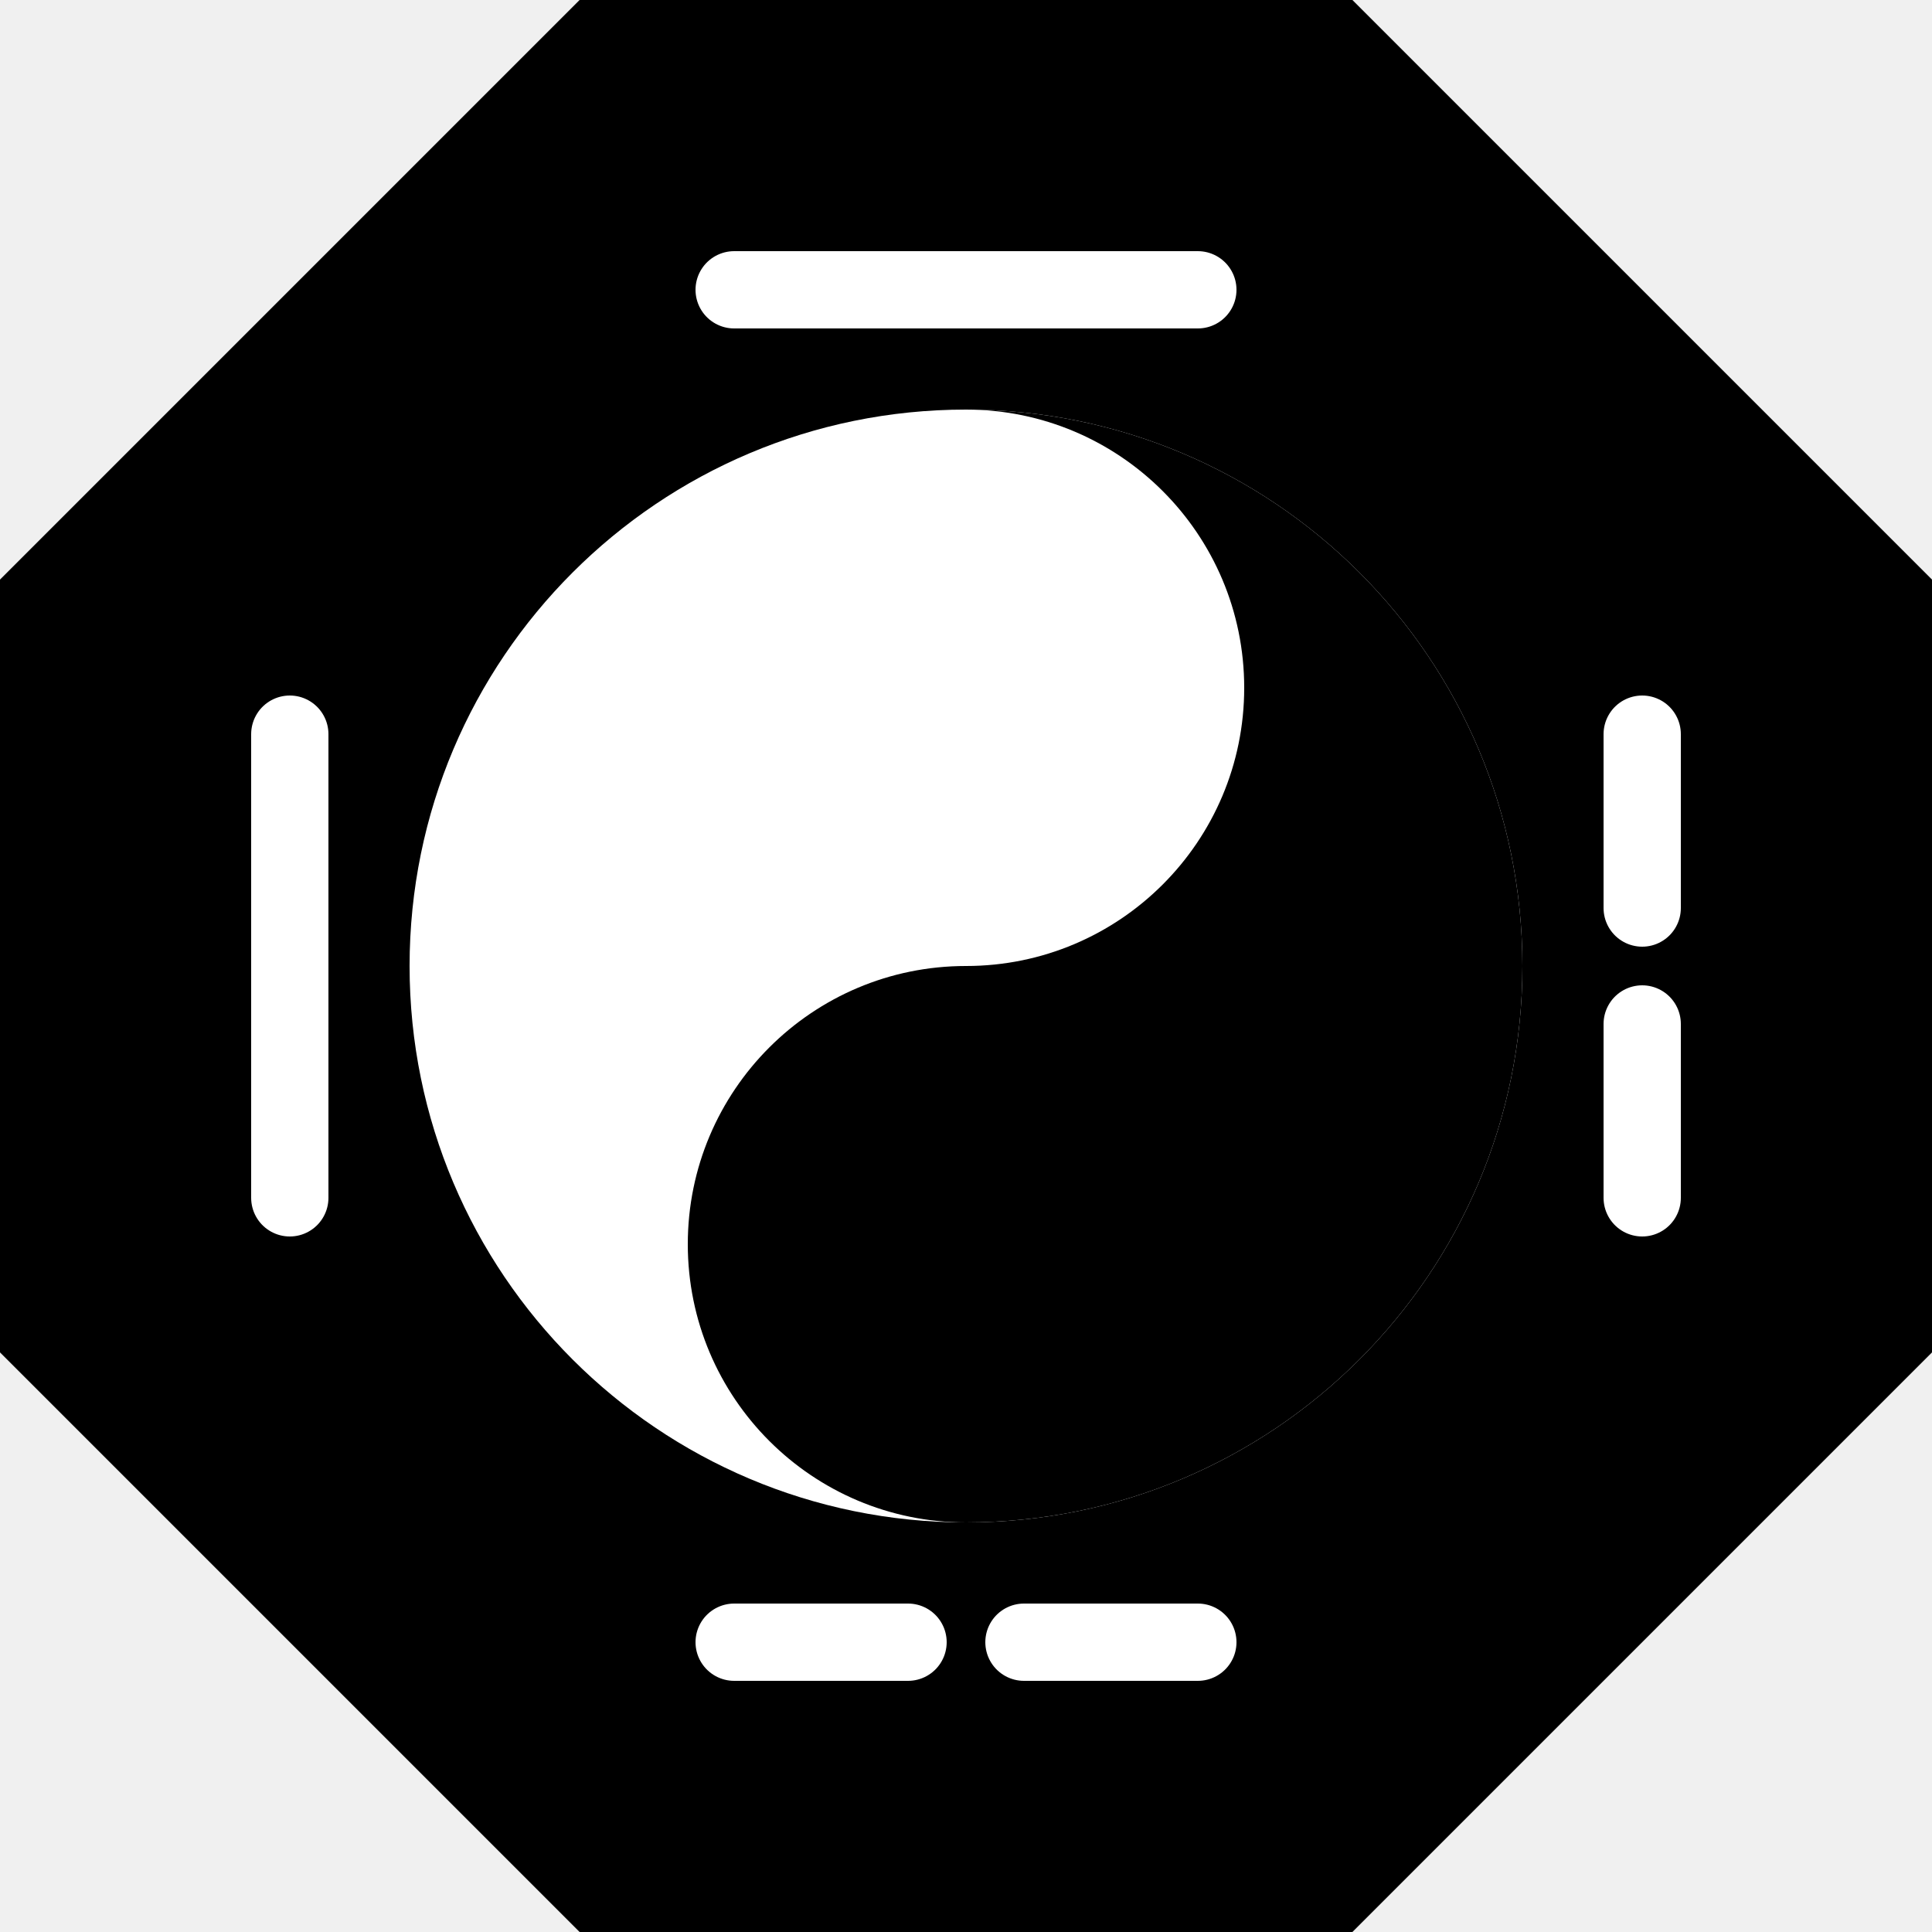
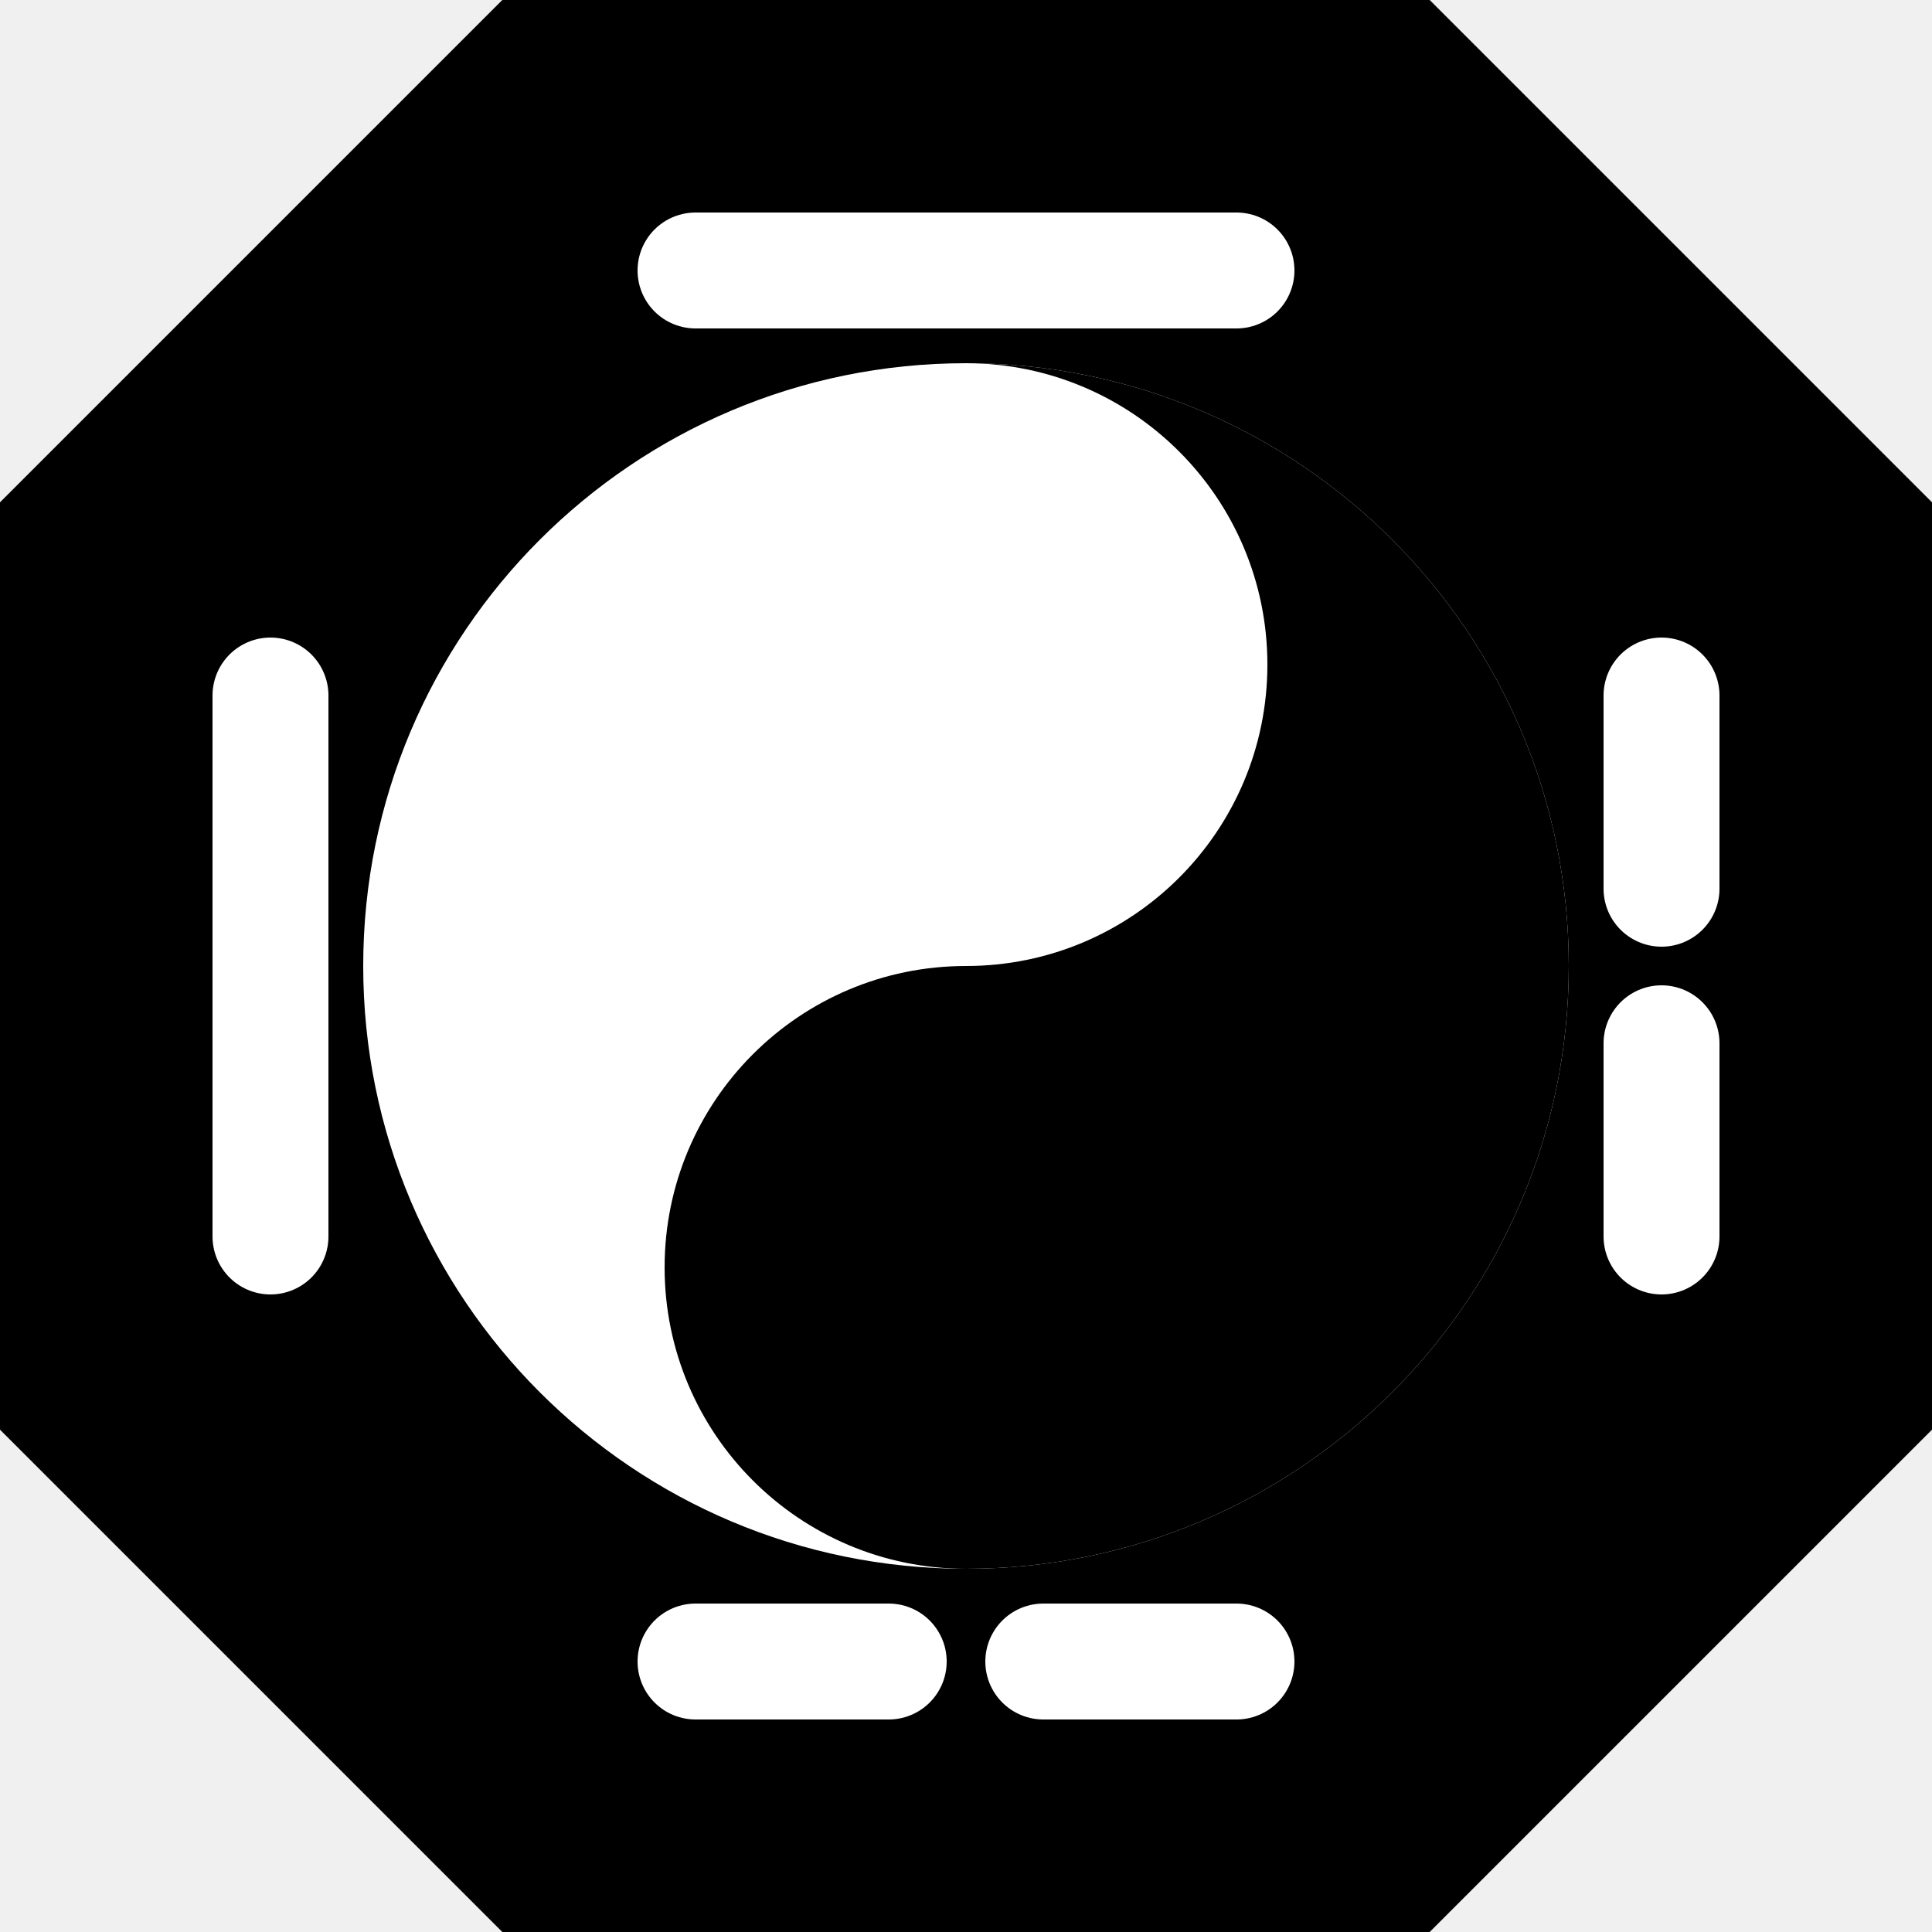
<svg xmlns="http://www.w3.org/2000/svg" width="100" height="100" viewBox="0 0 100 100">
-   <path d="M30 0 L70 0 L100 30 L100 70 L70 100 L30 100 L0 70 L0 30 Z" fill="black" />
-   <g transform="translate(50, 50) scale(0.6)">
+   <path d="M28 -2 L72 -2 L102 28 L102 72 L72 102 L28 102 L-2 72 L-2 28 Z" fill="black" />
+   <g transform="translate(50, 50) scale(0.65)">
    <circle cx="0" cy="0" r="48" fill="white" />
    <path d="M 0 -48 A 48 48 0 0 1 0 48 A 24 24 0 0 1 0 0 A 24 24 0 0 0 0 -48" fill="black" />
-     <circle cx="0" cy="-24" r="8" fill="white" />
-     <circle cx="0" cy="24" r="8" fill="black" />
+     <circle cx="0" cy="-24" r="9" fill="white" />
+     <circle cx="0" cy="24" r="9" fill="black" />
  </g>
-   <g fill="none" stroke="white" stroke-width="4" stroke-linecap="round">
-     <g transform="rotate(0, 50, 50) translate(50, 15)">
-       <line x1="-12" y1="0" x2="12" y2="0" />
+   <g fill="none" stroke="white" stroke-width="6" stroke-linecap="round">
+     <g transform="rotate(0, 50, 50) translate(50, 14)">
+       <line x1="-14" y1="0" x2="14" y2="0" />
    </g>
-     <g transform="rotate(180, 50, 50) translate(50, 15)">
-       <line x1="-12" y1="0" x2="-3" y2="0" />
-       <line x1="3" y1="0" x2="12" y2="0" />
+     <g transform="rotate(180, 50, 50) translate(50, 14)">
+       <line x1="-14" y1="0" x2="-4" y2="0" />
+       <line x1="4" y1="0" x2="14" y2="0" />
    </g>
-     <g transform="rotate(90, 50, 50) translate(50, 15)">
-       <line x1="-12" y1="0" x2="-3" y2="0" />
-       <line x1="3" y1="0" x2="12" y2="0" />
+     <g transform="rotate(90, 50, 50) translate(50, 14)">
+       <line x1="-14" y1="0" x2="-4" y2="0" />
+       <line x1="4" y1="0" x2="14" y2="0" />
    </g>
-     <g transform="rotate(270, 50, 50) translate(50, 15)">
-       <line x1="-12" y1="0" x2="12" y2="0" />
+     <g transform="rotate(270, 50, 50) translate(50, 14)">
+       <line x1="-14" y1="0" x2="14" y2="0" />
    </g>
  </g>
</svg>
